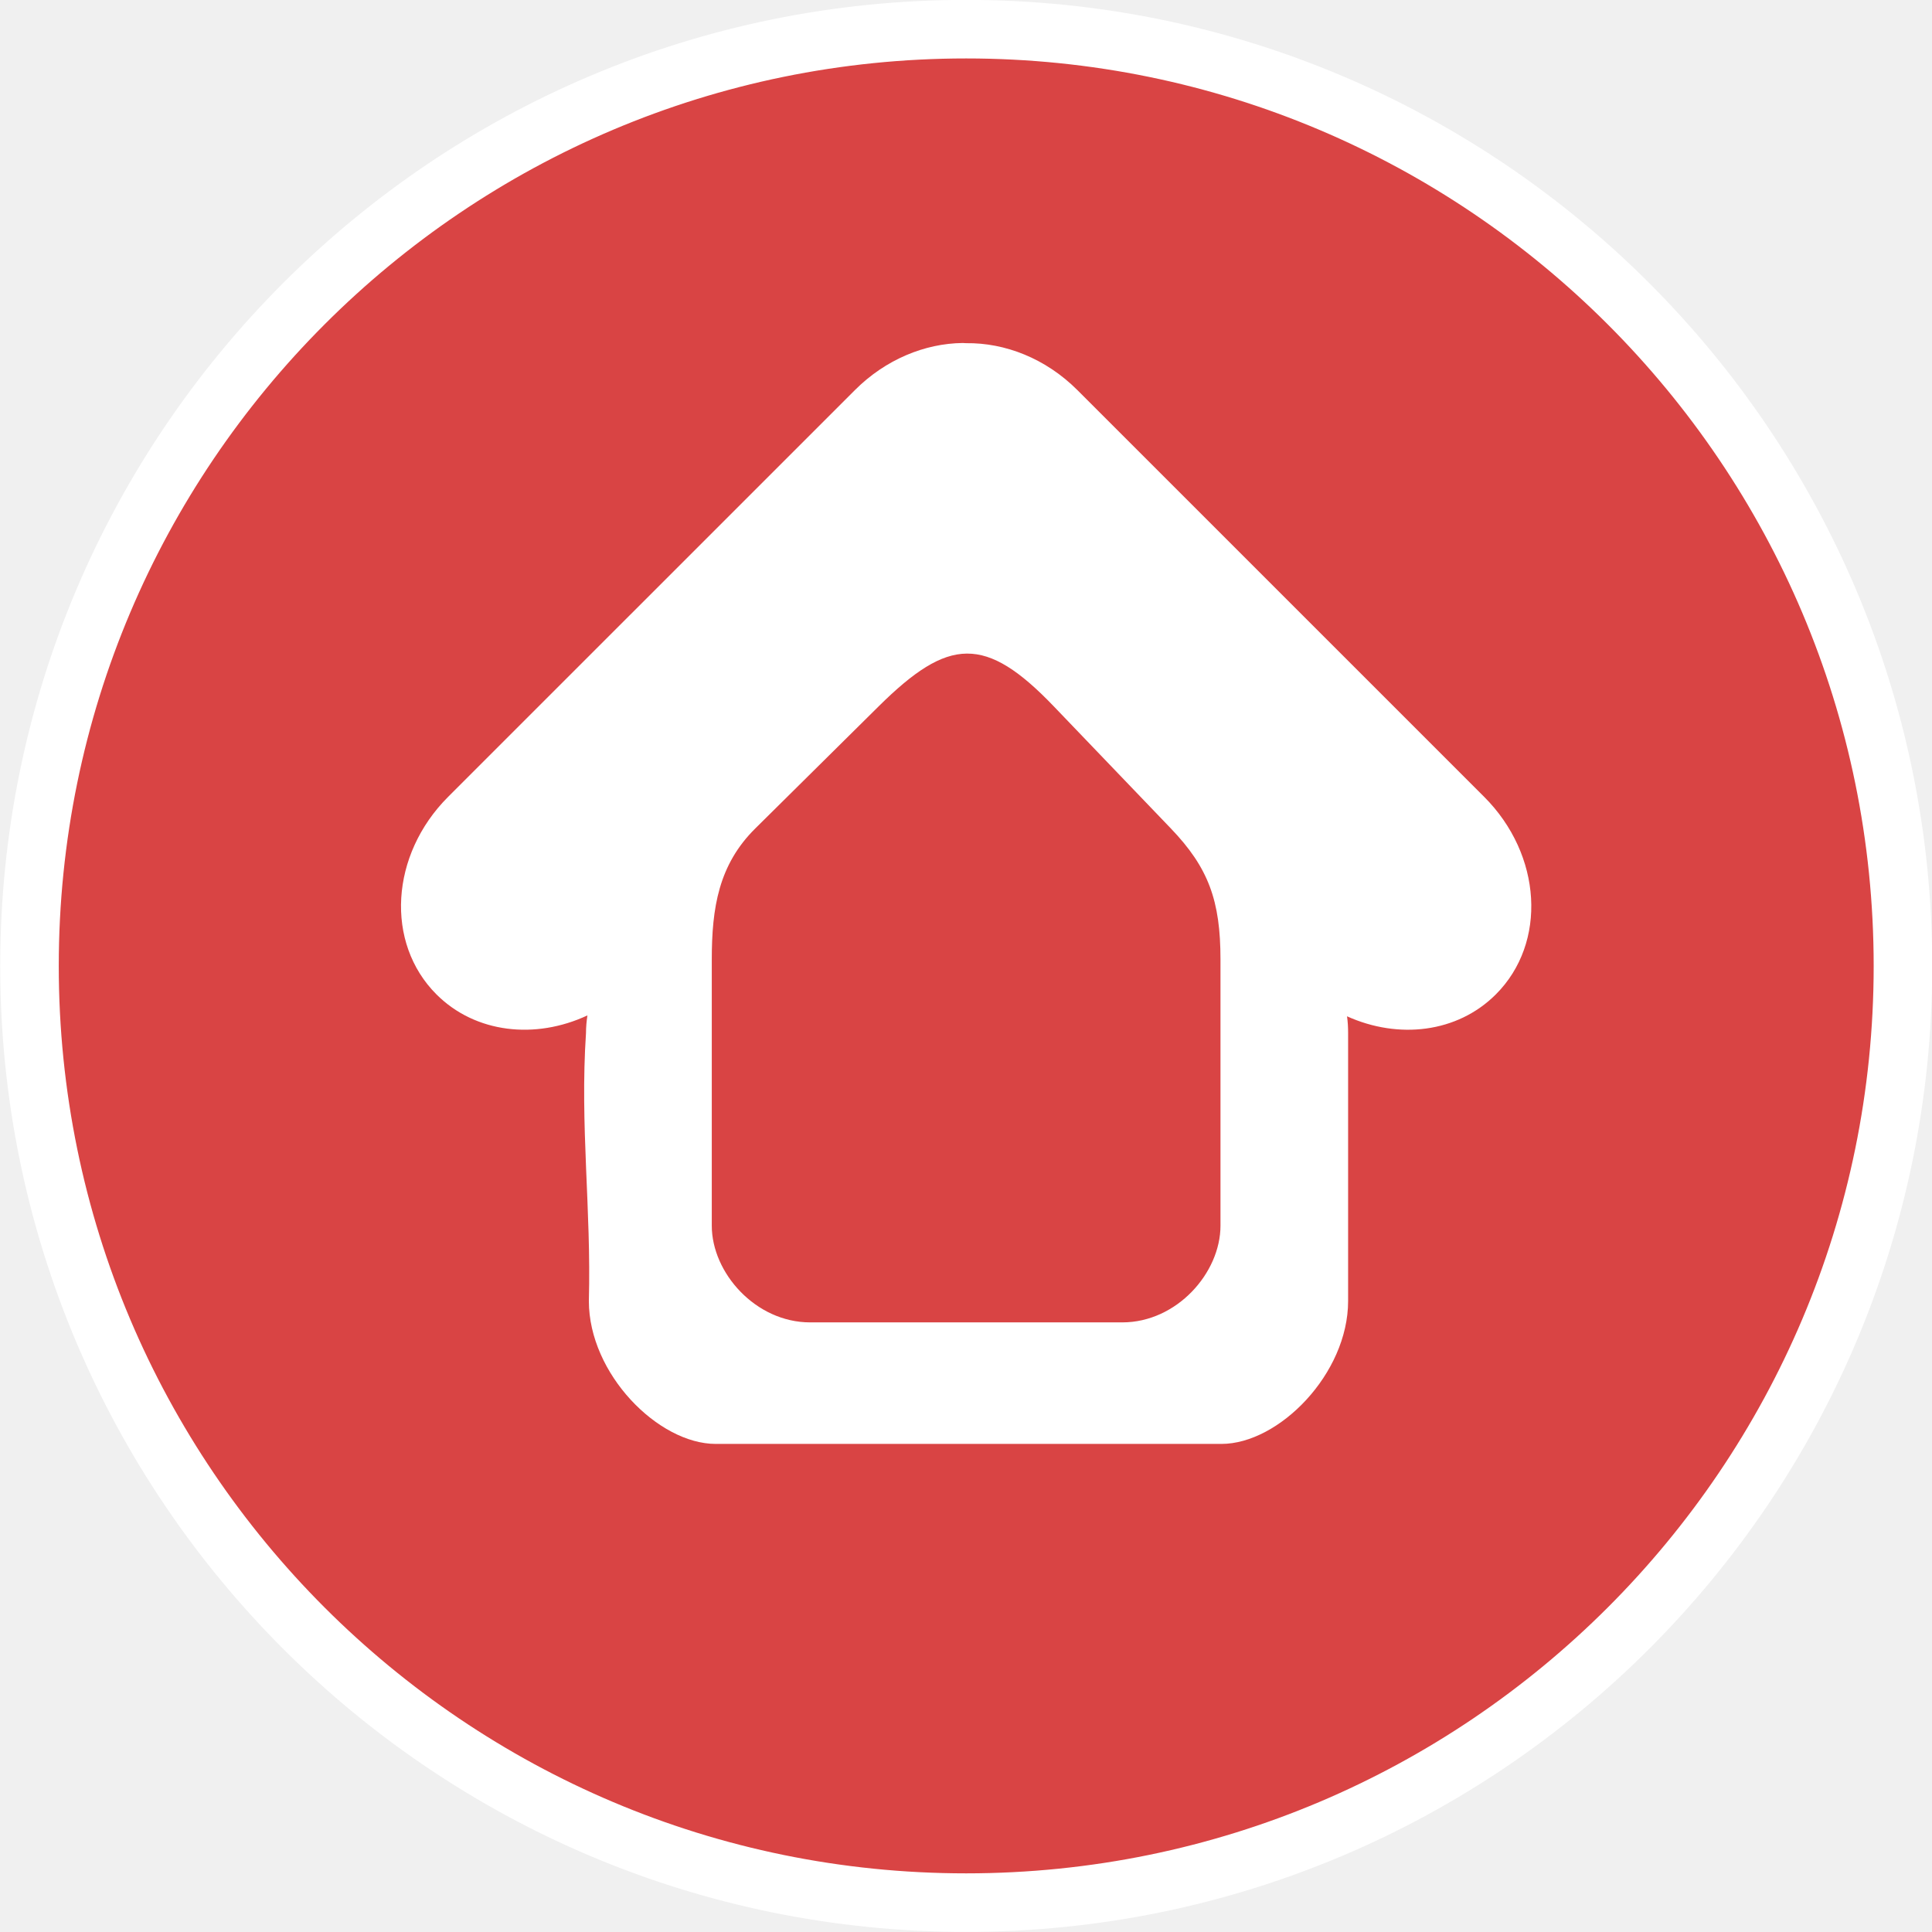
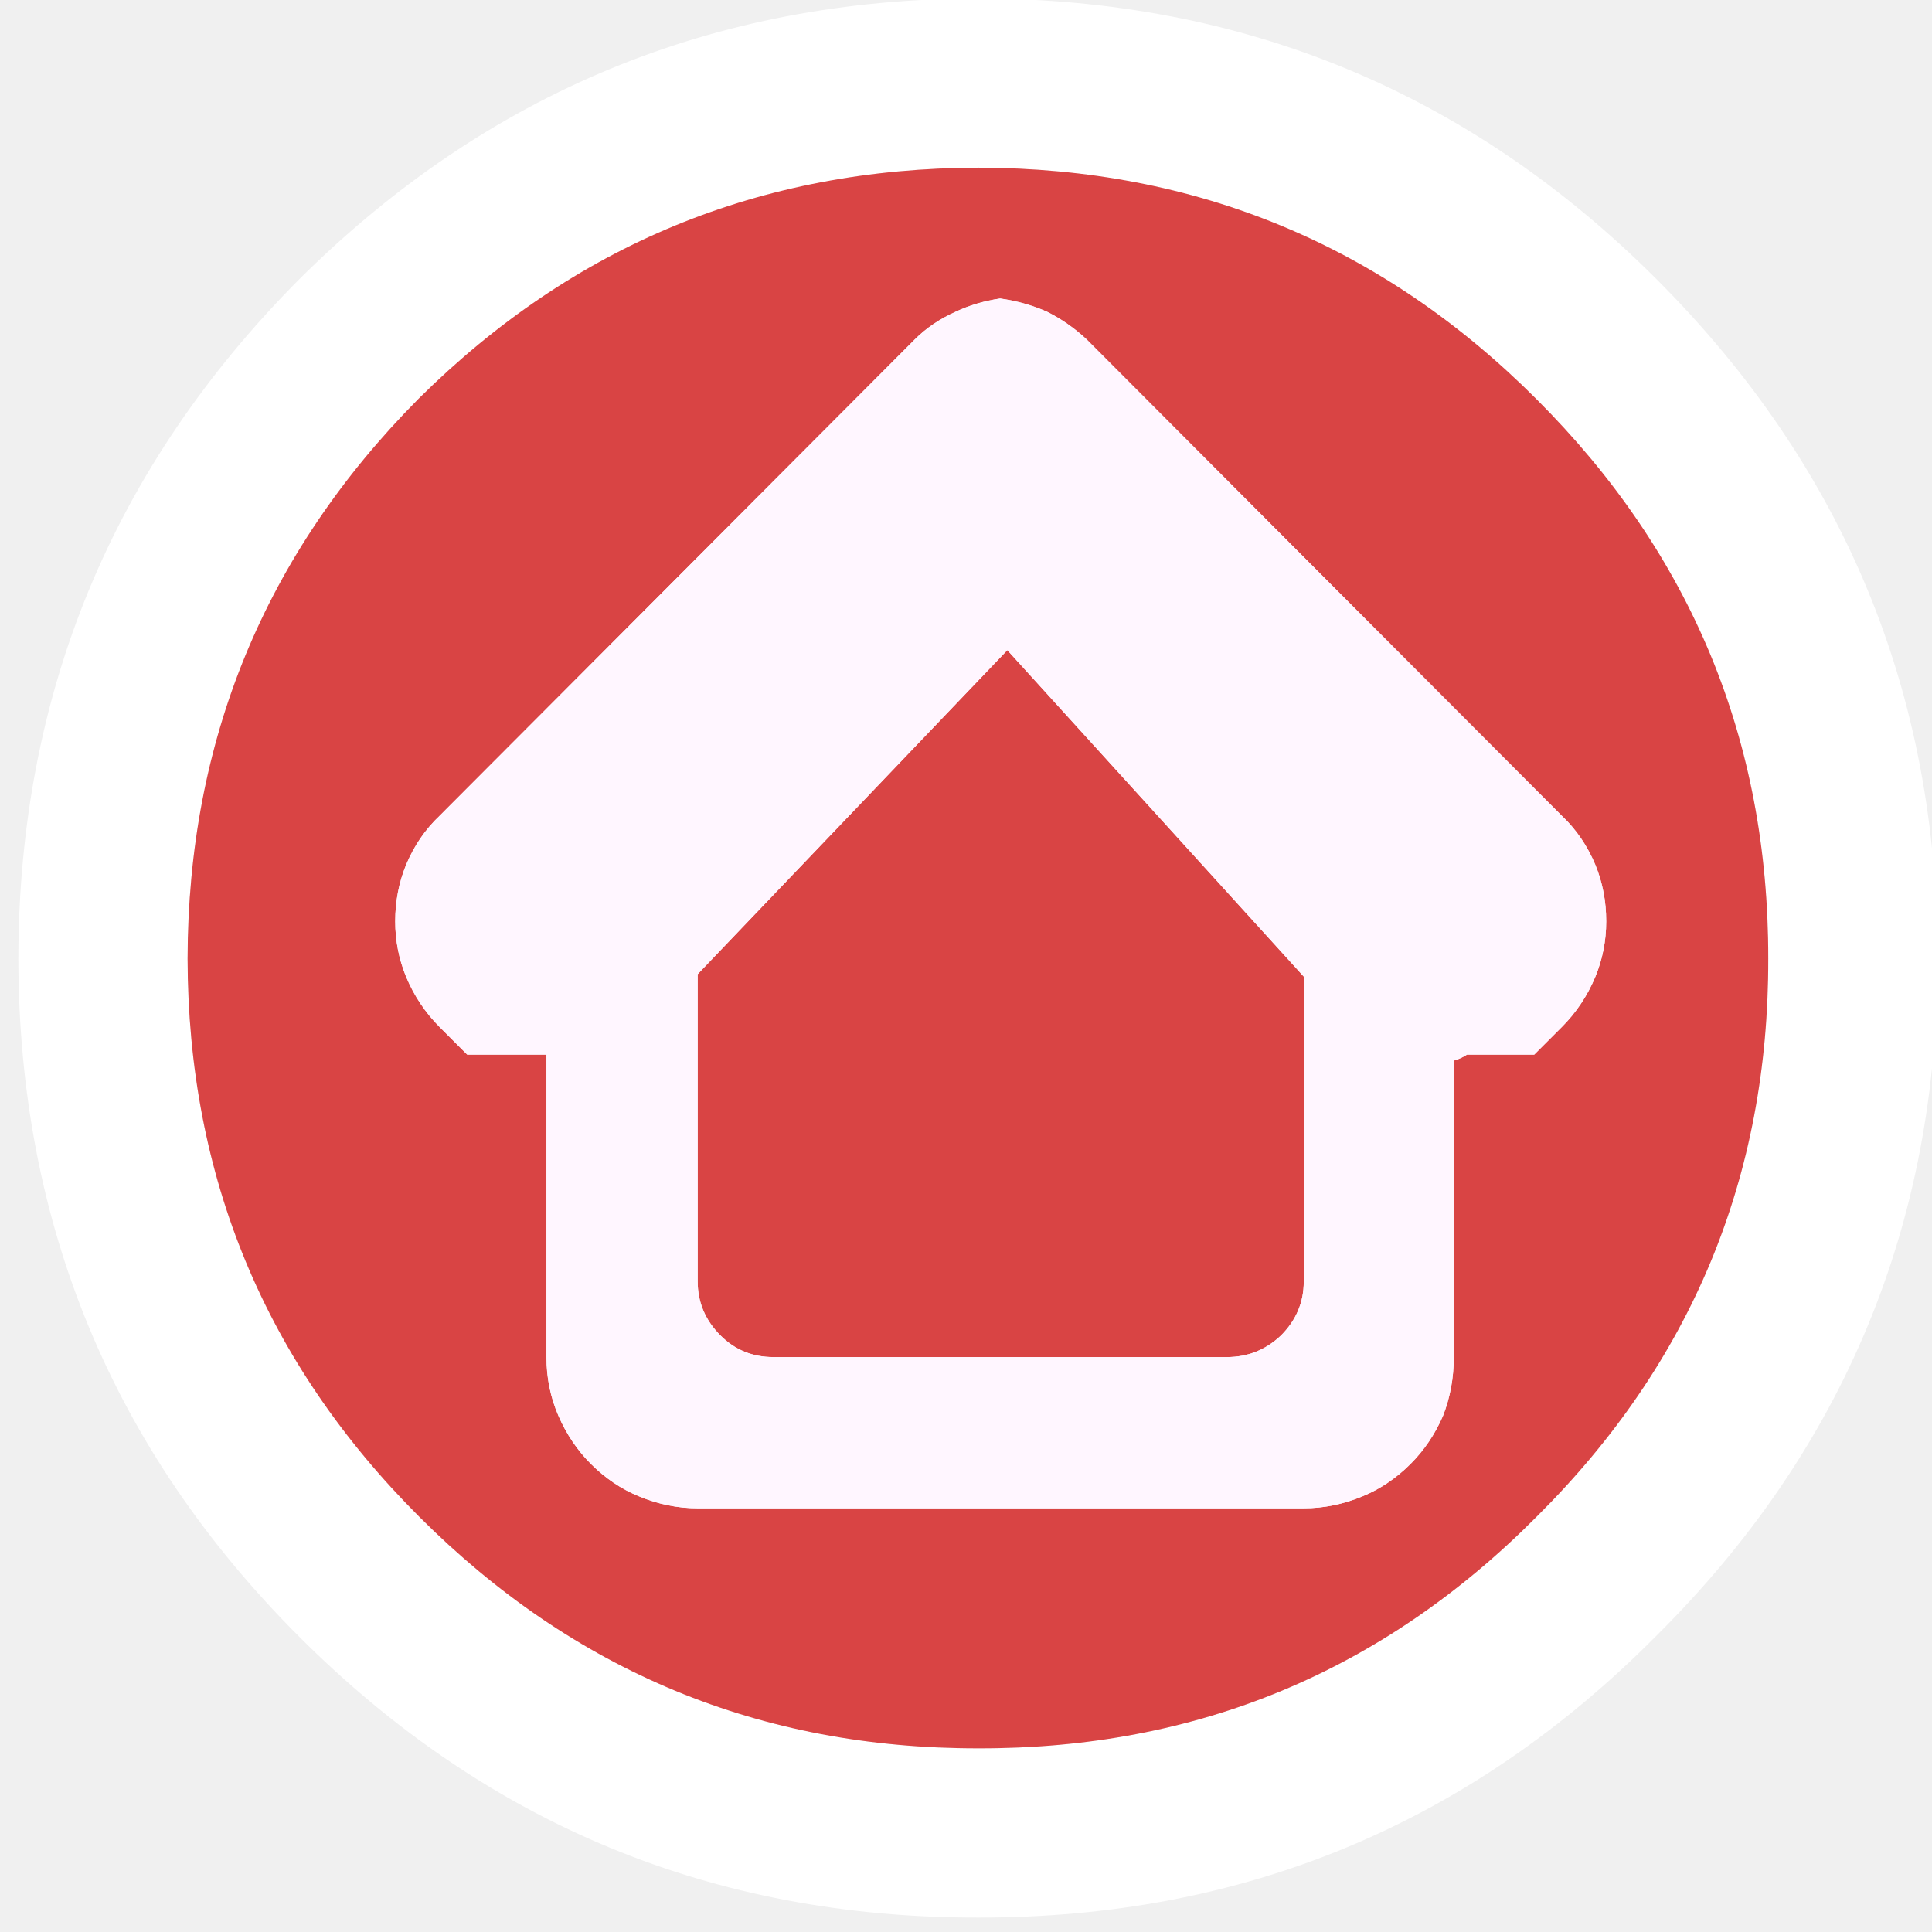
- <svg xmlns="http://www.w3.org/2000/svg" width="66" height="66" id="svg4211" version="1.1">
-   <defs id="defs4213" />
-   <g id="layer1" transform="translate(-341.9925,-499.3655)">
-     <path style="fill:#d94444;fill-opacity:1;stroke:#ffffff;stroke-width:2;stroke-linecap:round;stroke-miterlimit:4;stroke-dasharray:none;stroke-opacity:1" d="m 374.997,500.362 c -17.664,0 -31.997,14.339 -31.997,32.003 0,17.664 14.333,31.997 31.997,31.997 17.664,0 32.003,-14.333 32.003,-31.997 0,-17.664 -14.339,-32.003 -32.003,-32.003 z" id="path3726" />
-     <path id="path3726-3" d="m 374.88,511.083 c 0.039,-4.3e-4 0.078,0.006 0.117,0.006 1.327,-0.018 2.717,0.519 3.801,1.603 l 13.896,13.895 c 1.979,1.979 2.159,4.989 0.399,6.748 -1.315,1.315 -3.324,1.543 -5.084,0.749 0.027,0.186 0.037,0.378 0.037,0.571 l 0,9.155 c 0,2.488 -2.365,4.882 -4.329,4.882 l -17.273,0 c -1.964,0 -4.335,-2.393 -4.335,-4.882 0.084,-3.151 -0.308,-5.985 -0.098,-9.155 0,-0.204 0.019,-0.406 0.049,-0.602 -1.775,0.83 -3.826,0.613 -5.158,-0.718 -1.759,-1.759 -1.58,-4.769 0.399,-6.748 l 13.896,-13.895 c 1.051,-1.051 2.393,-1.595 3.684,-1.609 z m 0.141,10.61 c -0.902,0.007 -1.812,0.614 -3.009,1.799 l -4.218,4.175 c -1.25,1.238 -1.486,2.704 -1.486,4.476 l 0,9.094 c 0,1.612 1.499,3.303 3.359,3.303 l 10.666,0 c 1.859,0 3.353,-1.691 3.353,-3.303 l 0,-9.094 c 0,-2.011 -0.41,-3.136 -1.695,-4.476 l -4.003,-4.175 c -1.164,-1.214 -2.063,-1.806 -2.966,-1.799 z" style="display:inline;fill:#ffffff;fill-opacity:1;stroke:none;stroke-width:2;stroke-linecap:round;stroke-miterlimit:4;stroke-dasharray:none" />
+ <svg xmlns="http://www.w3.org/2000/svg" xmlns:xlink="http://www.w3.org/1999/xlink" version="1.1" preserveAspectRatio="none" x="0px" y="0px" width="97px" height="97px" viewBox="0 0 97 97">
+   <defs>
+     <g id="Symbol_13_0_Layer1_0_FILL">
+       <path fill="#FFFFFF" stroke="none" d=" M 76.4 36.45 Q 76.43 19.887 64.7 8.15 53.015 -3.528 36.45 -3.55 19.901 -3.526 8.15 8.15 L 8.15 8.15 Q -3.526 19.901 -3.55 36.45 -3.528 53.015 8.15 64.7 19.887 76.43 36.45 76.4 52.998 76.419 64.65 64.7 L 64.7 64.65 Q 76.419 52.998 76.4 36.45 M 59.7 13.15 Q 69.37 22.813 69.35 36.45 69.381 50.084 59.7 59.7 L 59.7 59.7 Q 50.084 69.381 36.45 69.35 22.813 69.37 13.15 59.7 3.527 50.085 3.5 36.45 3.526 22.817 13.1 13.15 L 13.15 13.1 Q 22.817 3.526 36.45 3.5 50.085 3.527 59.7 13.15 Z" />
+       <path fill="#D94444" stroke="none" d=" M 69.35 36.45 Q 69.37 22.813 59.7 13.15 50.085 3.527 36.45 3.5 22.817 3.526 13.15 13.1 L 13.1 13.15 Q 3.526 22.817 3.5 36.45 3.527 50.085 13.15 59.7 22.813 69.37 36.45 69.35 50.084 69.381 59.7 59.7 L 59.7 59.7 Q 69.381 50.084 69.35 36.45 M 56.8 40.45 Q 56.535 40.621 56.25 40.7 L 56.25 53.05 Q 56.25 54.35 55.8 55.5 55.3 56.65 54.45 57.5 53.55 58.4 52.45 58.85 51.25 59.35 50 59.35 L 24.75 59.35 Q 23.5 59.35 22.3 58.85 21.2 58.4 20.3 57.5 19.45 56.65 18.95 55.5 18.45 54.35 18.45 53.05 L 18.45 40.45 15.15 40.45 14 39.3 Q 13.1 38.4 12.6 37.2 12.15 36.1 12.15 34.9 12.15 33.65 12.6 32.55 13.1 31.35 14 30.5 L 33.8 10.65 Q 34.5 9.95 35.5 9.5 36.35 9.1 37.35 8.95 38.4 9.1 39.3 9.5 40.2 9.95 40.95 10.65 L 60.75 30.5 Q 61.65 31.35 62.15 32.55 62.6 33.65 62.6 34.9 62.6 36.1 62.15 37.2 61.65 38.4 60.75 39.3 L 59.6 40.45 56.8 40.45 M 37.65 23.6 L 24.75 37.1 24.75 49.9 Q 24.75 51.2 25.7 52.15 26.6 53.05 27.9 53.05 L 46.8 53.05 Q 48.1 53.05 49.05 52.15 50 51.2 50 49.9 L 50 37.2 37.65 23.6 Z" />
+       <path fill="#FFF6FF" stroke="none" d=" M 56.25 40.7 Q 56.535 40.621 56.8 40.45 L 59.6 40.45 60.75 39.3 Q 61.65 38.4 62.15 37.2 62.6 36.1 62.6 34.9 62.6 33.65 62.15 32.55 61.65 31.35 60.75 30.5 L 40.95 10.65 Q 40.2 9.95 39.3 9.5 38.4 9.1 37.35 8.95 36.35 9.1 35.5 9.5 34.5 9.95 33.8 10.65 L 14 30.5 Q 13.1 31.35 12.6 32.55 12.15 33.65 12.15 34.9 12.15 36.1 12.6 37.2 13.1 38.4 14 39.3 L 15.15 40.45 18.45 40.45 18.45 53.05 Q 18.45 54.35 18.95 55.5 19.45 56.65 20.3 57.5 21.2 58.4 22.3 58.85 23.5 59.35 24.75 59.35 L 50 59.35 Q 51.25 59.35 52.45 58.85 53.55 58.4 54.45 57.5 55.3 56.65 55.8 55.5 56.25 54.35 56.25 53.05 L 56.25 40.7 M 24.75 37.1 L 37.65 23.6 50 37.2 50 49.9 Q 50 51.2 49.05 52.15 48.1 53.05 46.8 53.05 L 27.9 53.05 Q 26.6 53.05 25.7 52.15 24.75 51.2 24.75 49.9 L 24.75 37.1 Z" />
+     </g>
+   </defs>
+   <g transform="matrix( 1, 0, 0, 1, 1,0) ">
+     <g transform="matrix( 1, 0, 0, 1, 0,0) ">
+       <g transform="matrix( 1.20517, 0, 0, 1.20517, 4.2,4.2) ">
+         <g transform="matrix( 1, 0, 0, 1, 0,0) ">
+           <use xlink:href="#Symbol_13_0_Layer1_0_FILL" />
+         </g>
+       </g>
+     </g>
  </g>
</svg>
